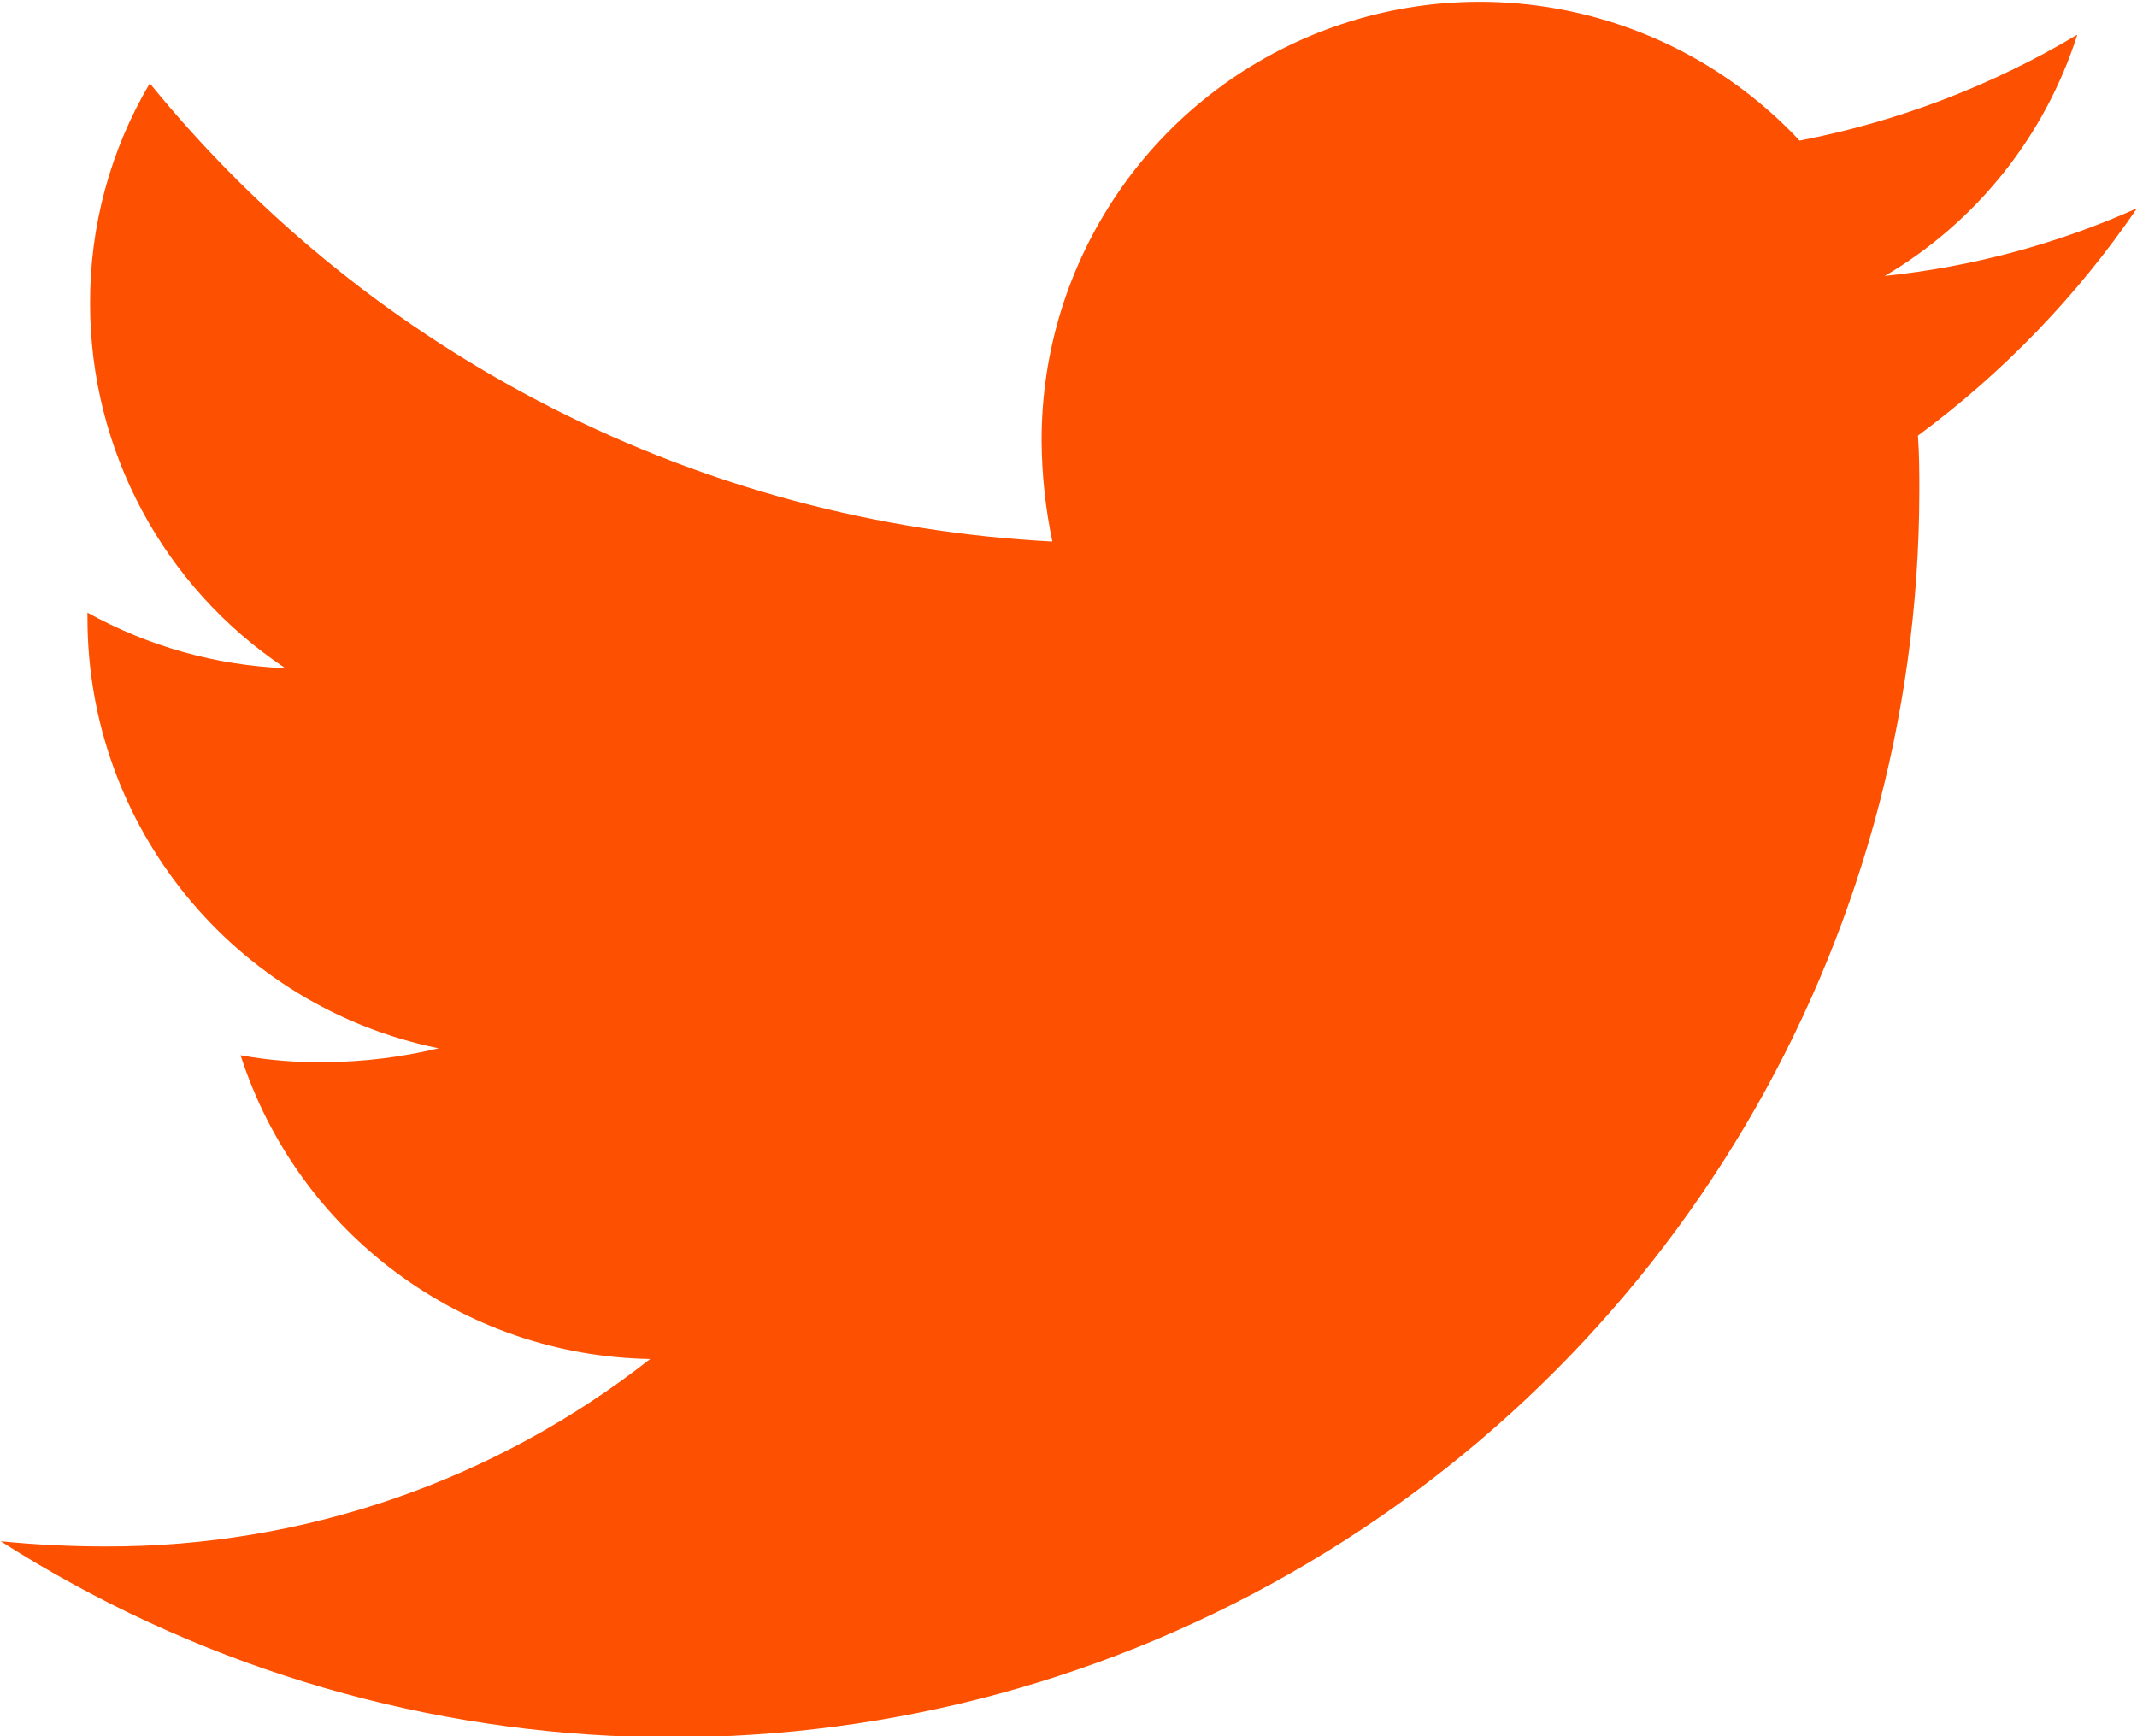
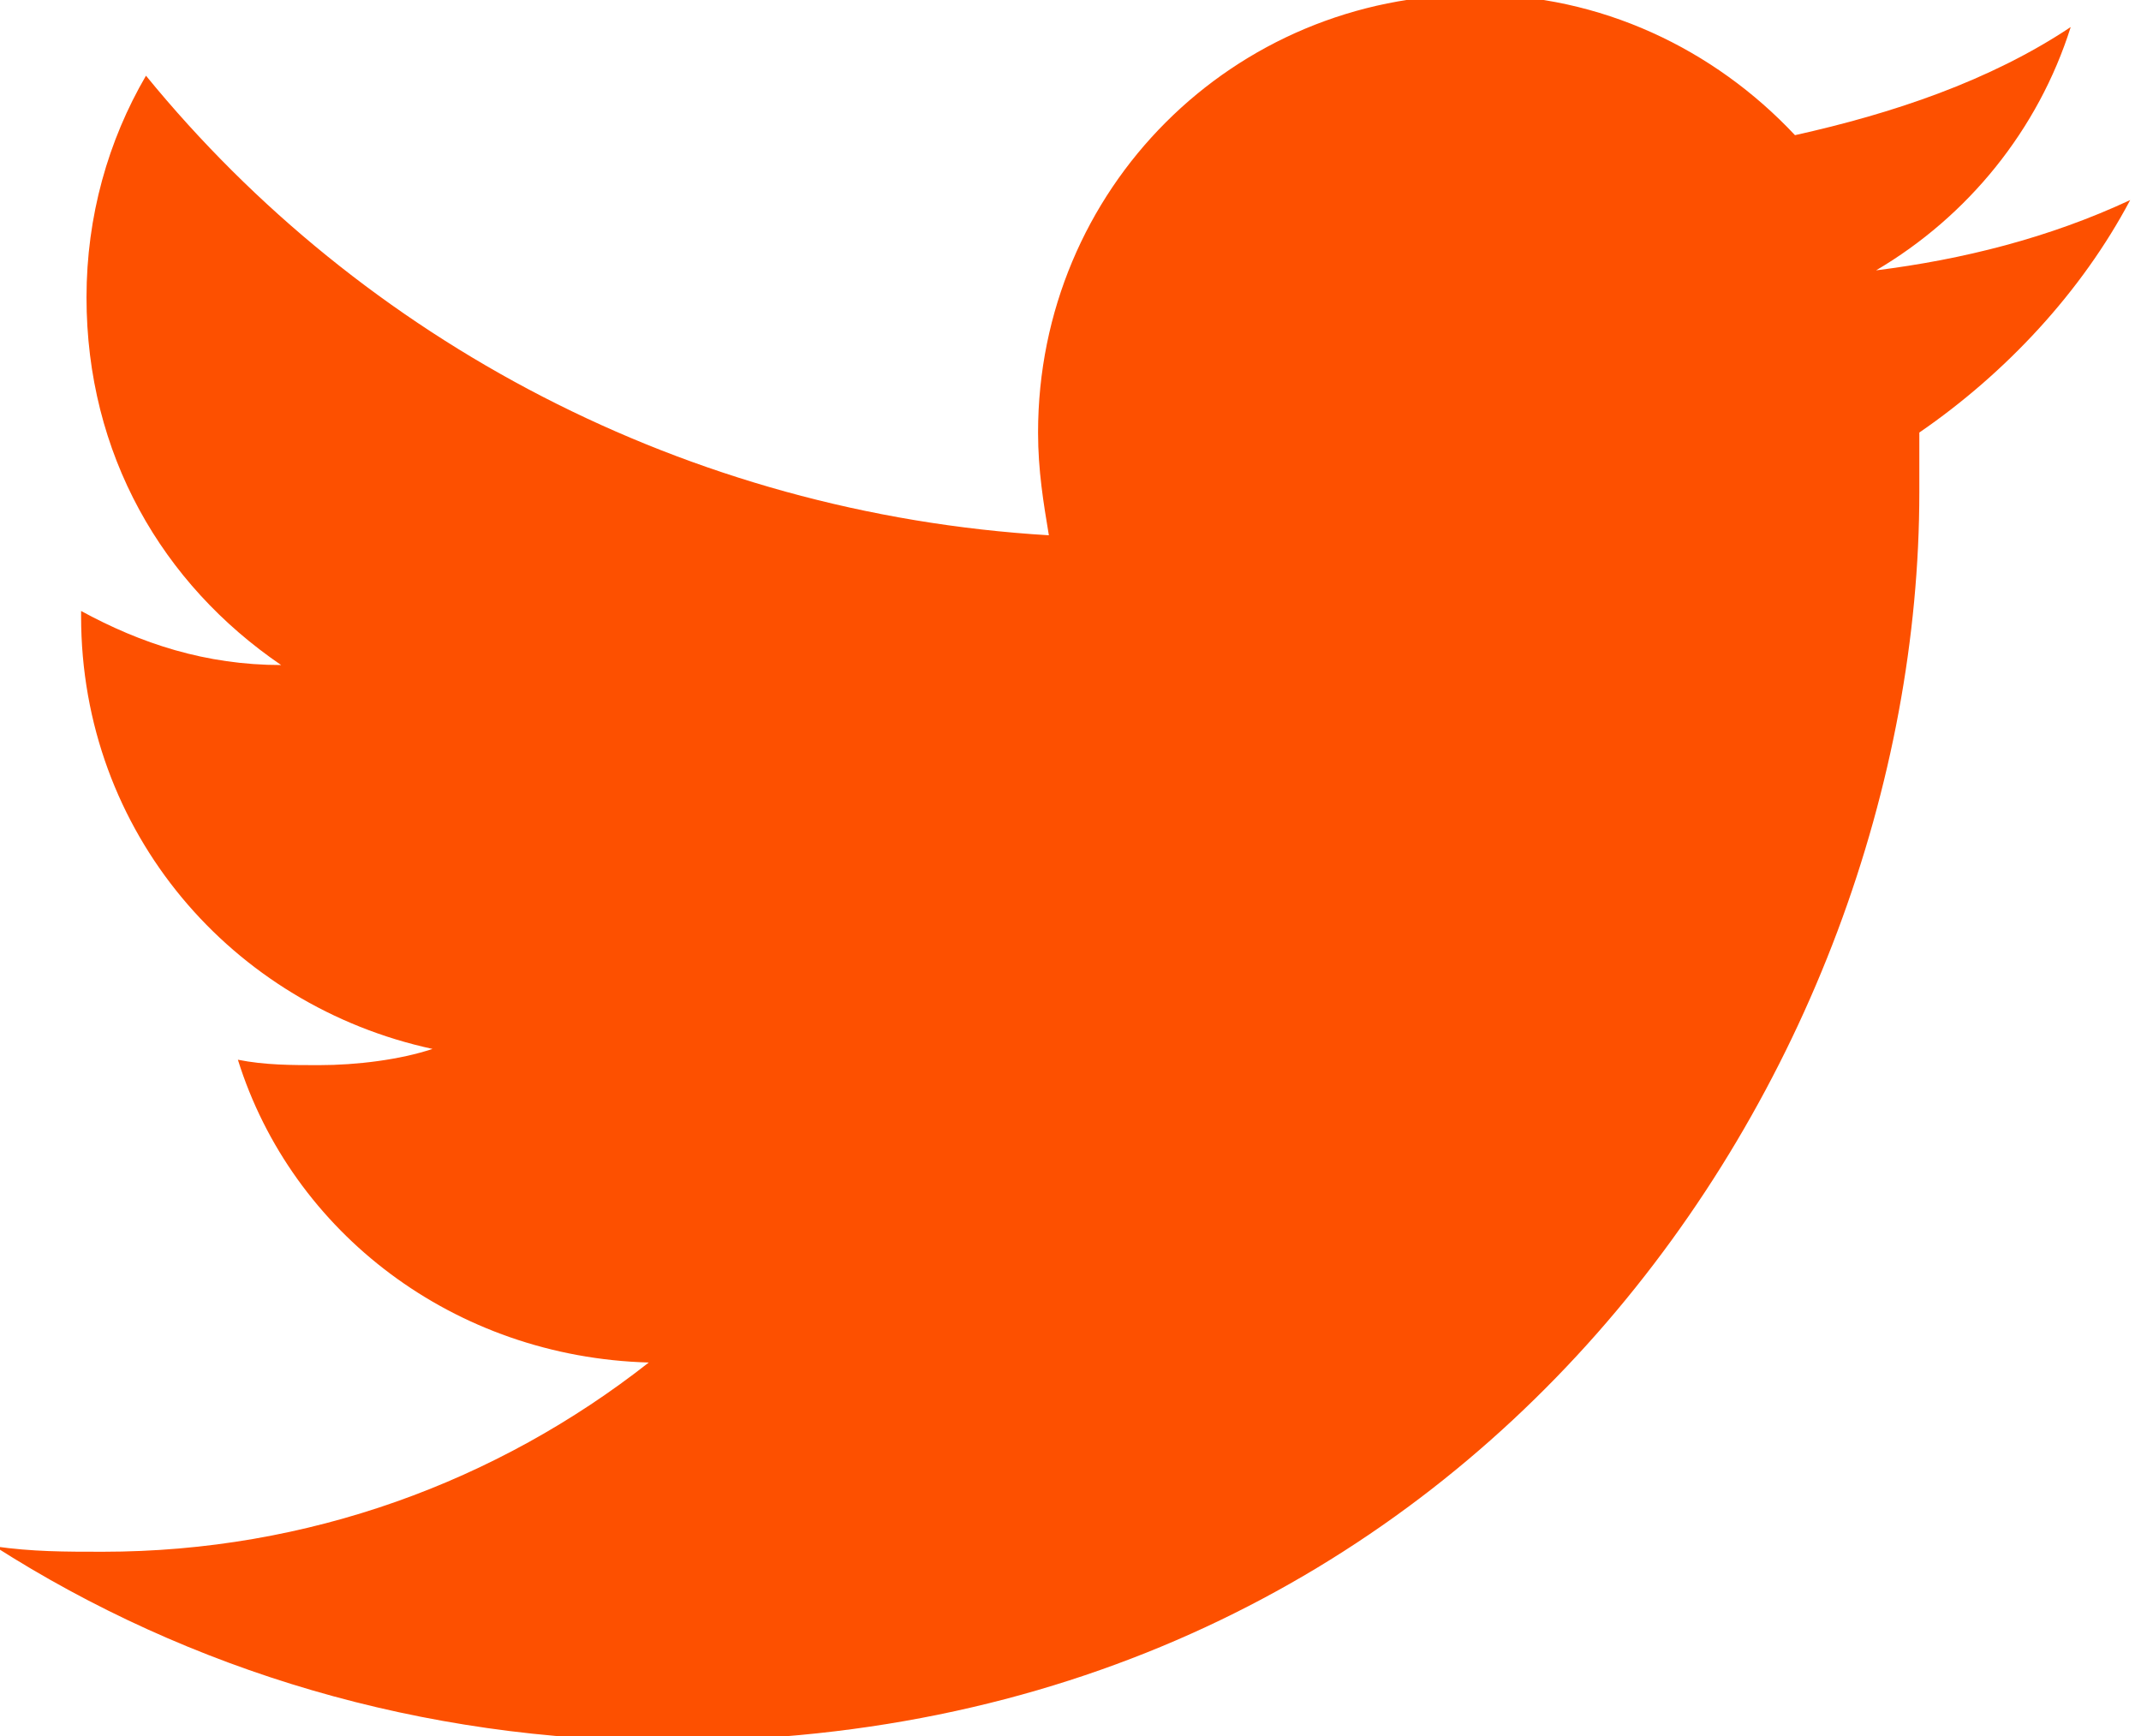
- <svg xmlns="http://www.w3.org/2000/svg" width="12.312" height="10">
-   <path fill="#fd5000" fill-rule="evenodd" d="M12.312 1.2a4.771 4.771 0 0 1-1.453.39A2.492 2.492 0 0 0 11.968.2a4.958 4.958 0 0 1-1.6.61 2.524 2.524 0 0 0-4.367 1.73 2.932 2.932 0 0 0 .062.58A7.178 7.178 0 0 1 .863.48a2.473 2.473 0 0 0-.344 1.27 2.523 2.523 0 0 0 1.125 2.1 2.563 2.563 0 0 1-1.14-.32v.03a2.529 2.529 0 0 0 2.023 2.48 2.9 2.9 0 0 1-.664.08 2.511 2.511 0 0 1-.477-.04 2.524 2.524 0 0 0 2.36 1.75A5.053 5.053 0 0 1 .613 8.91a6.087 6.087 0 0 1-.609-.03 7.186 7.186 0 0 0 11.054-6.05c0-.1 0-.21-.008-.32a5.45 5.45 0 0 0 1.262-1.31z" data-name="" />
+ <svg xmlns="http://www.w3.org/2000/svg" viewBox="0 0 39.6 32.1">
+   <path fill="#fd5000" d="M35.5 8v1.1c0 10.7-8.2 23.1-23.1 23.1-4.6 0-8.9-1.3-12.5-3.6.7.1 1.3.1 2 .1 3.8 0 7.3-1.3 10.1-3.5-3.6-.1-6.6-2.4-7.6-5.6.5.1 1 .1 1.5.1.7 0 1.5-.1 2.1-.3-3.7-.8-6.5-4-6.5-8v-.1c1.1.6 2.3 1 3.7 1C3 10.8 1.6 8.4 1.6 5.5c0-1.5.4-2.9 1.1-4.1 4 4.9 10 8.1 16.7 8.5-.1-.6-.2-1.2-.2-1.9 0-4.5 3.6-8.1 8.1-8.1 2.3 0 4.4 1 5.9 2.6 1.8-.4 3.6-1 5.1-2-.6 1.9-1.9 3.5-3.6 4.5 1.6-.2 3.2-.6 4.7-1.3-.9 1.7-2.3 3.2-3.9 4.3z" />
</svg>
